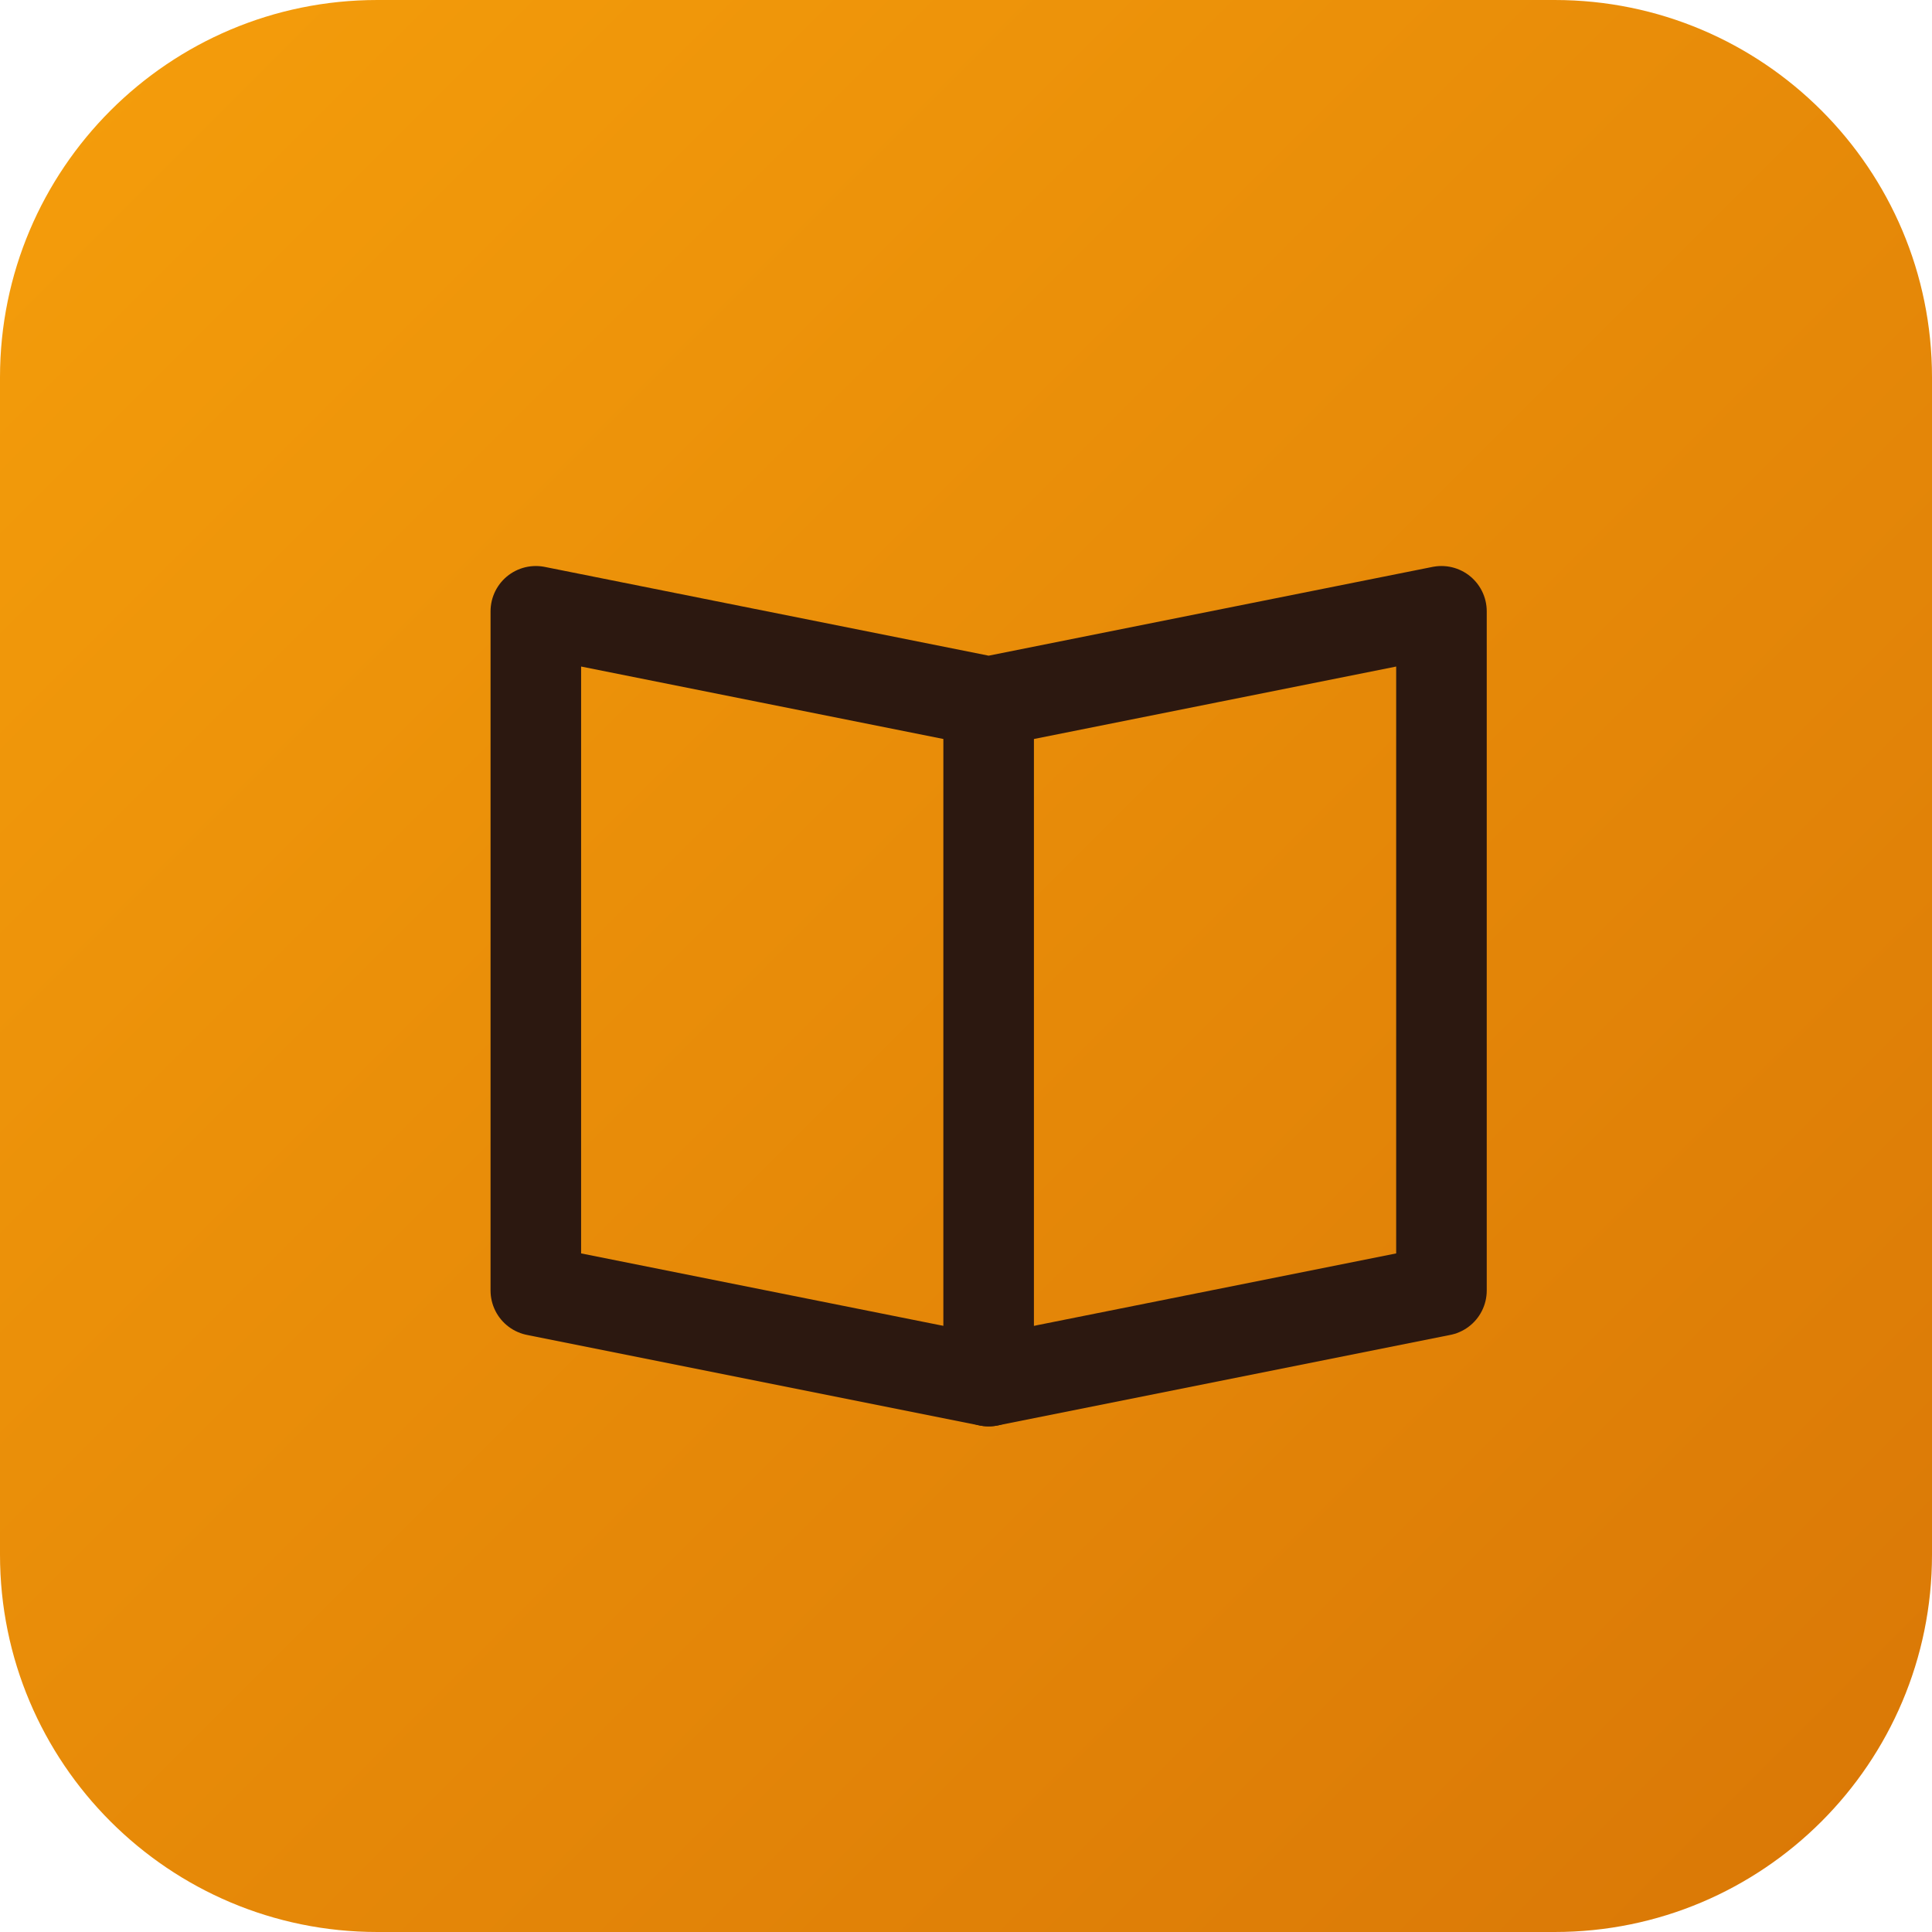
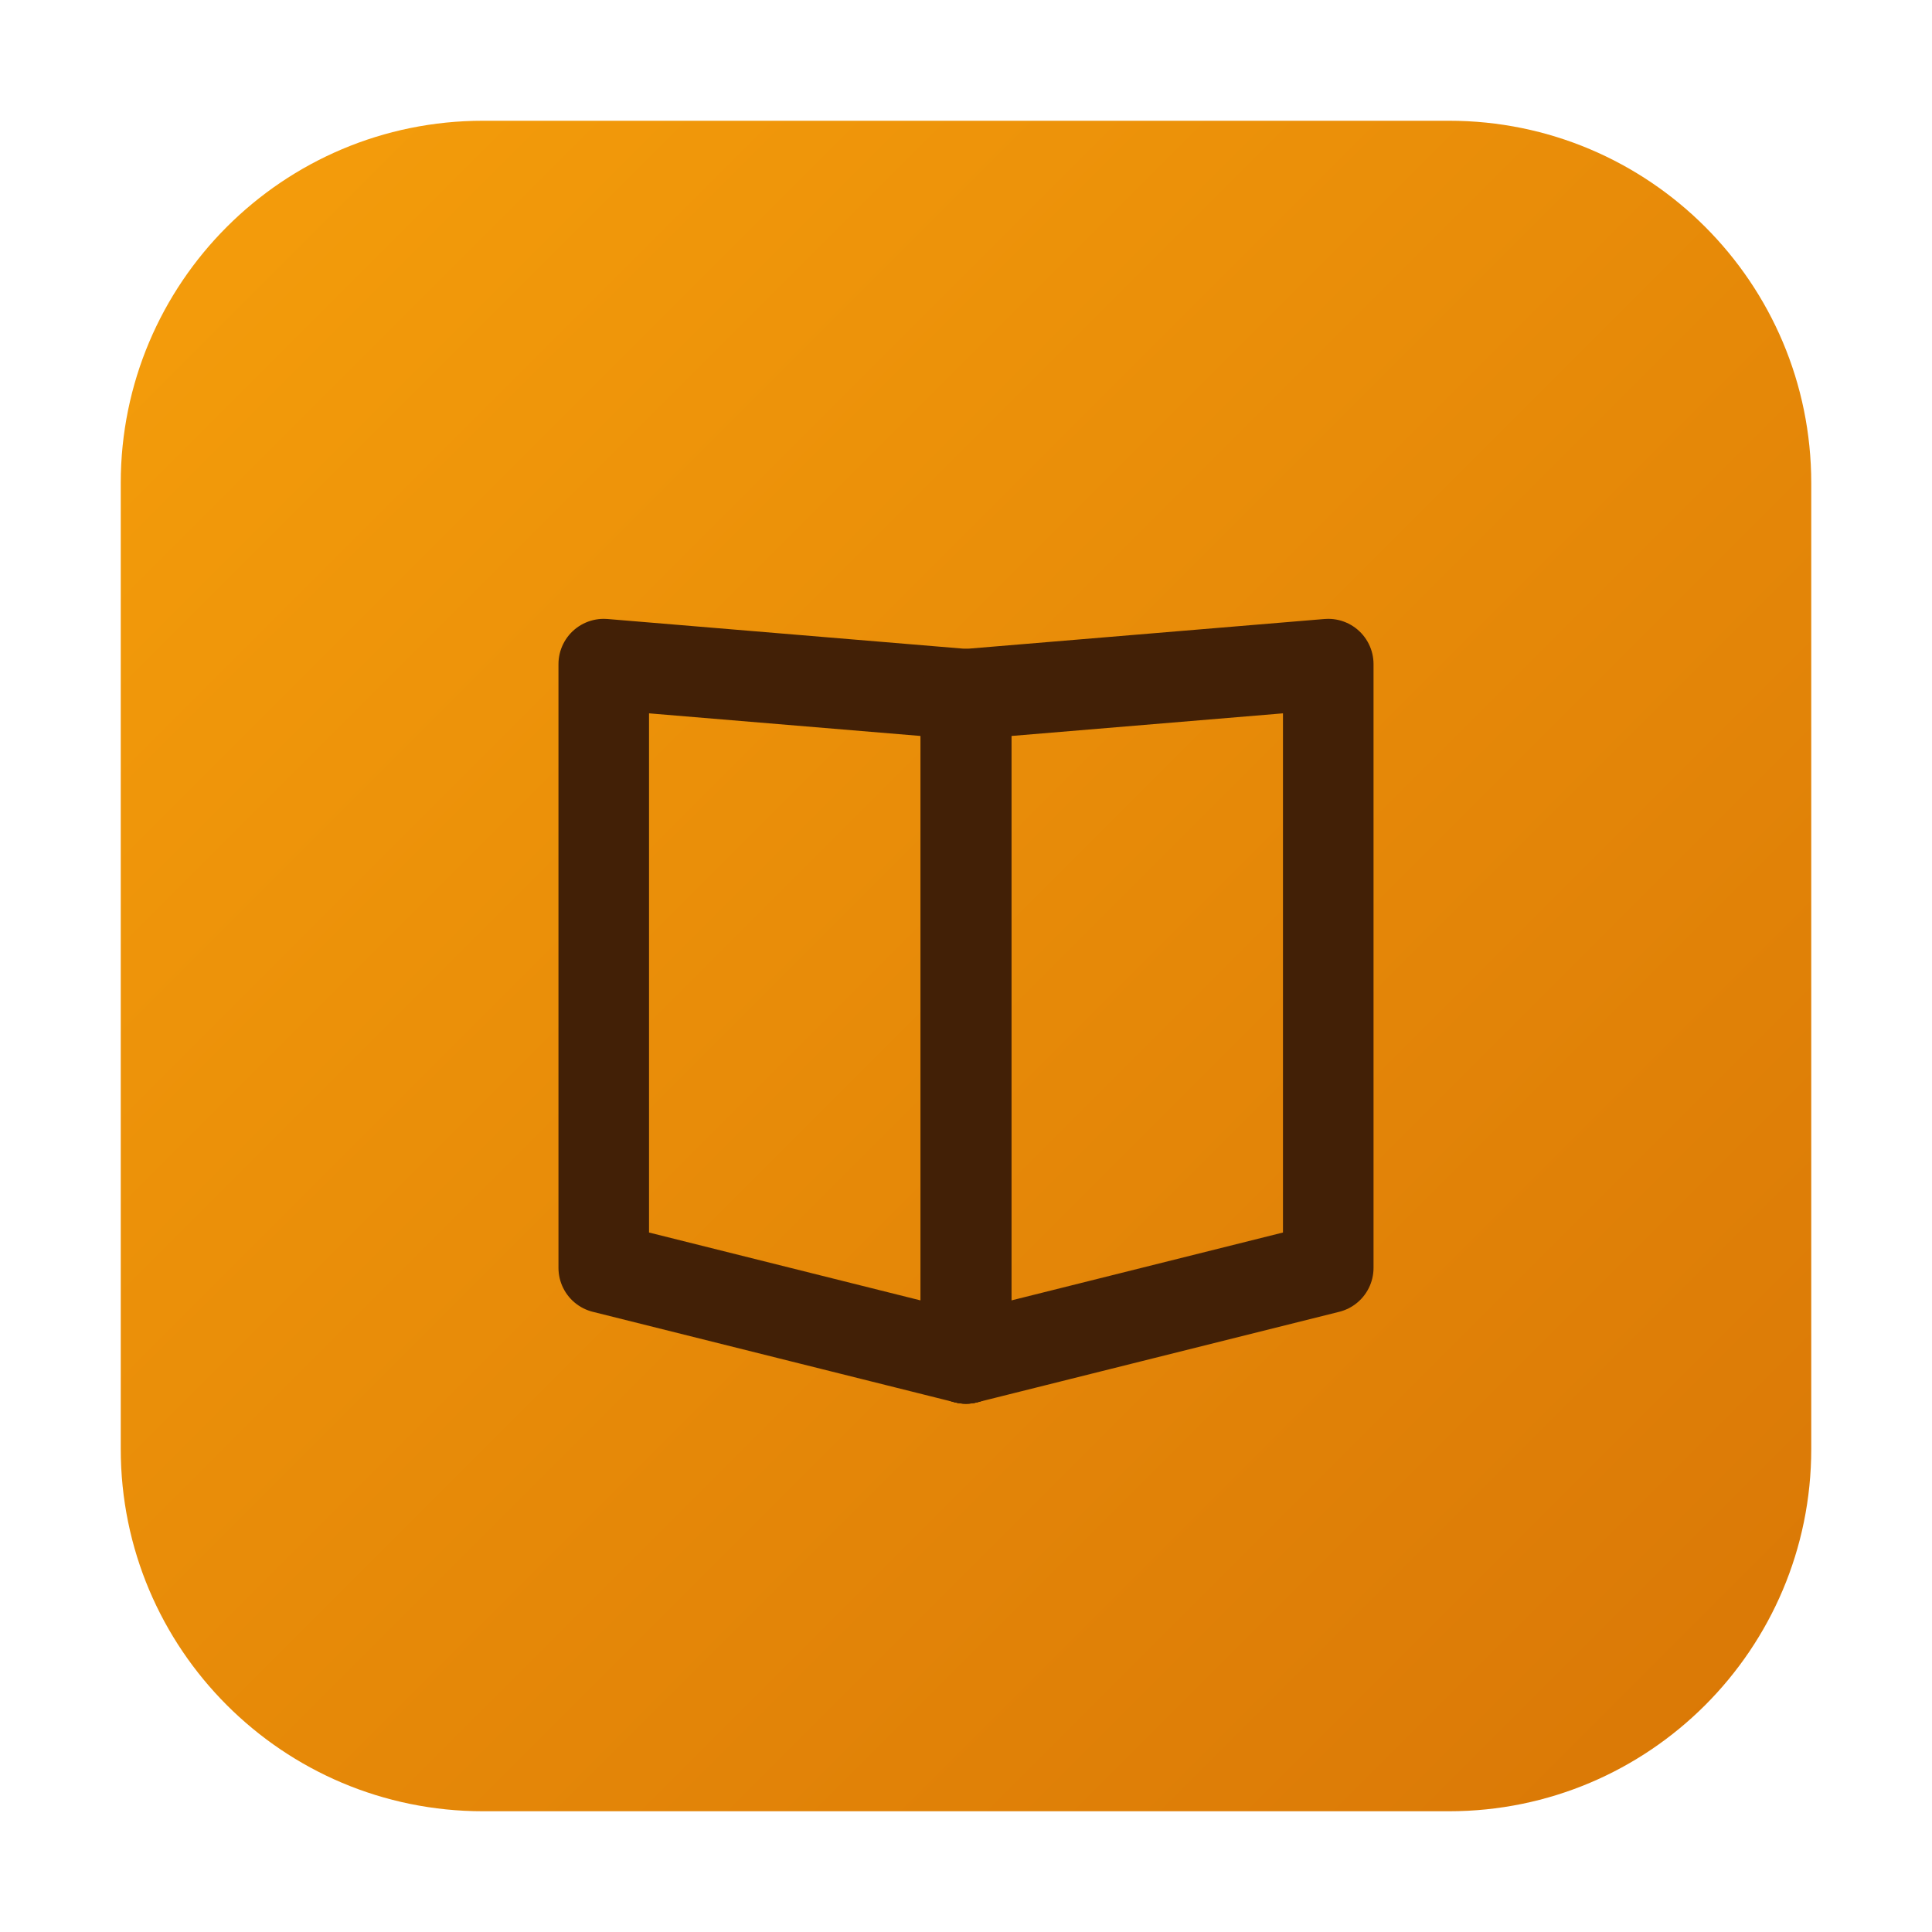
<svg xmlns="http://www.w3.org/2000/svg" width="512" height="512" viewBox="0 0 512 512">
  <defs>
    <linearGradient id="bgGrad" x1="0%" y1="0%" x2="100%" y2="100%">
      <stop offset="0%" style="stop-color:#F59E0B;stop-opacity:1" />
      <stop offset="100%" style="stop-color:#D97706;stop-opacity:1" />
    </linearGradient>
+     <filter id="shadow" x="-20%" y="-20%" width="140%" height="140%">
+       <feDropShadow dx="0" dy="8" stdDeviation="12" flood-color="#000000" flood-opacity="0.3" />
+     </filter>
  </defs>
-   <rect x="0" y="0" width="512" height="512" rx="100" ry="100" fill="url(#bgGrad)" />
-   <g transform="translate(106, 126) scale(0.6)">
-     <path d="M460 60 L 260 100 L 60 60 L 60 360 L 260 400 L 460 360 Z" fill="none" stroke="#2C1810" stroke-width="40" stroke-linejoin="round" stroke-linecap="round" />
-     <path d="M260 100 L 260 400" stroke="#2C1810" stroke-width="40" stroke-linecap="round" />
+   <rect x="32" y="32" width="448" height="448" rx="96" ry="96" fill="url(#bgGrad)" />
+   <g transform="translate(128, 144) scale(0.5)">
+     <path d="M256 80 L 256 432 L 64 384 L 64 64 Z" fill="none" stroke="#422006" stroke-width="48" stroke-linejoin="round" stroke-linecap="round" />
+     <path d="M256 80 L 448 64 L 448 384 L 256 432 Z" fill="none" stroke="#422006" stroke-width="48" stroke-linejoin="round" stroke-linecap="round" />
+     <path d="M256 80 L 256 432" stroke="#422006" stroke-width="48" stroke-linecap="round" />
  </g>
</svg>
